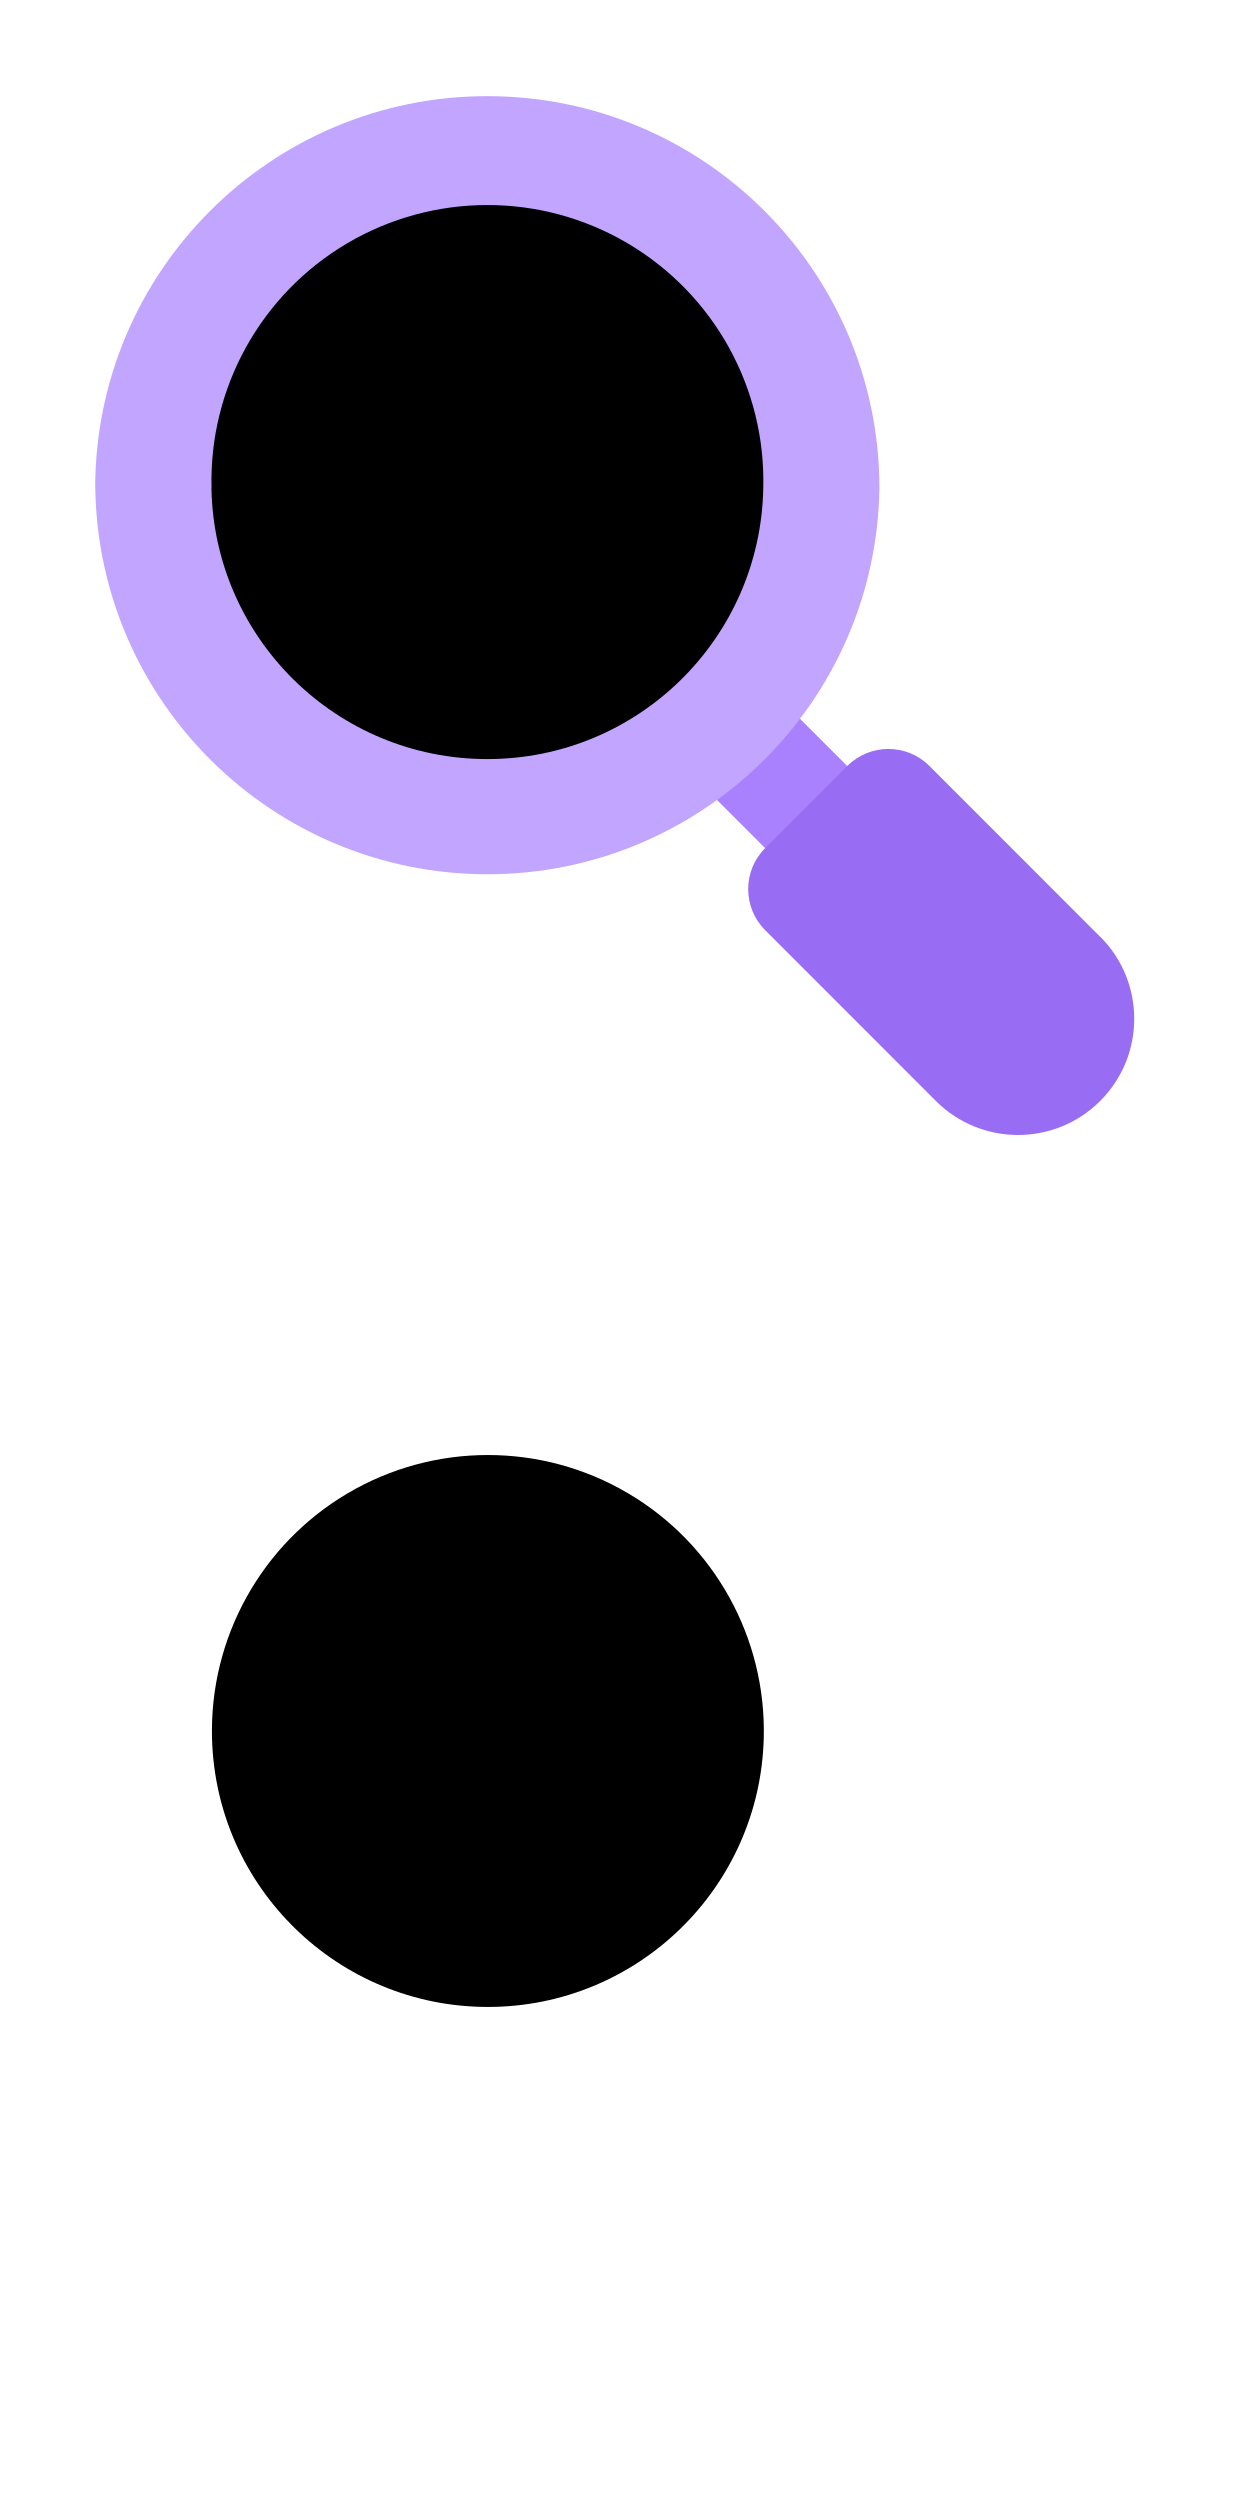
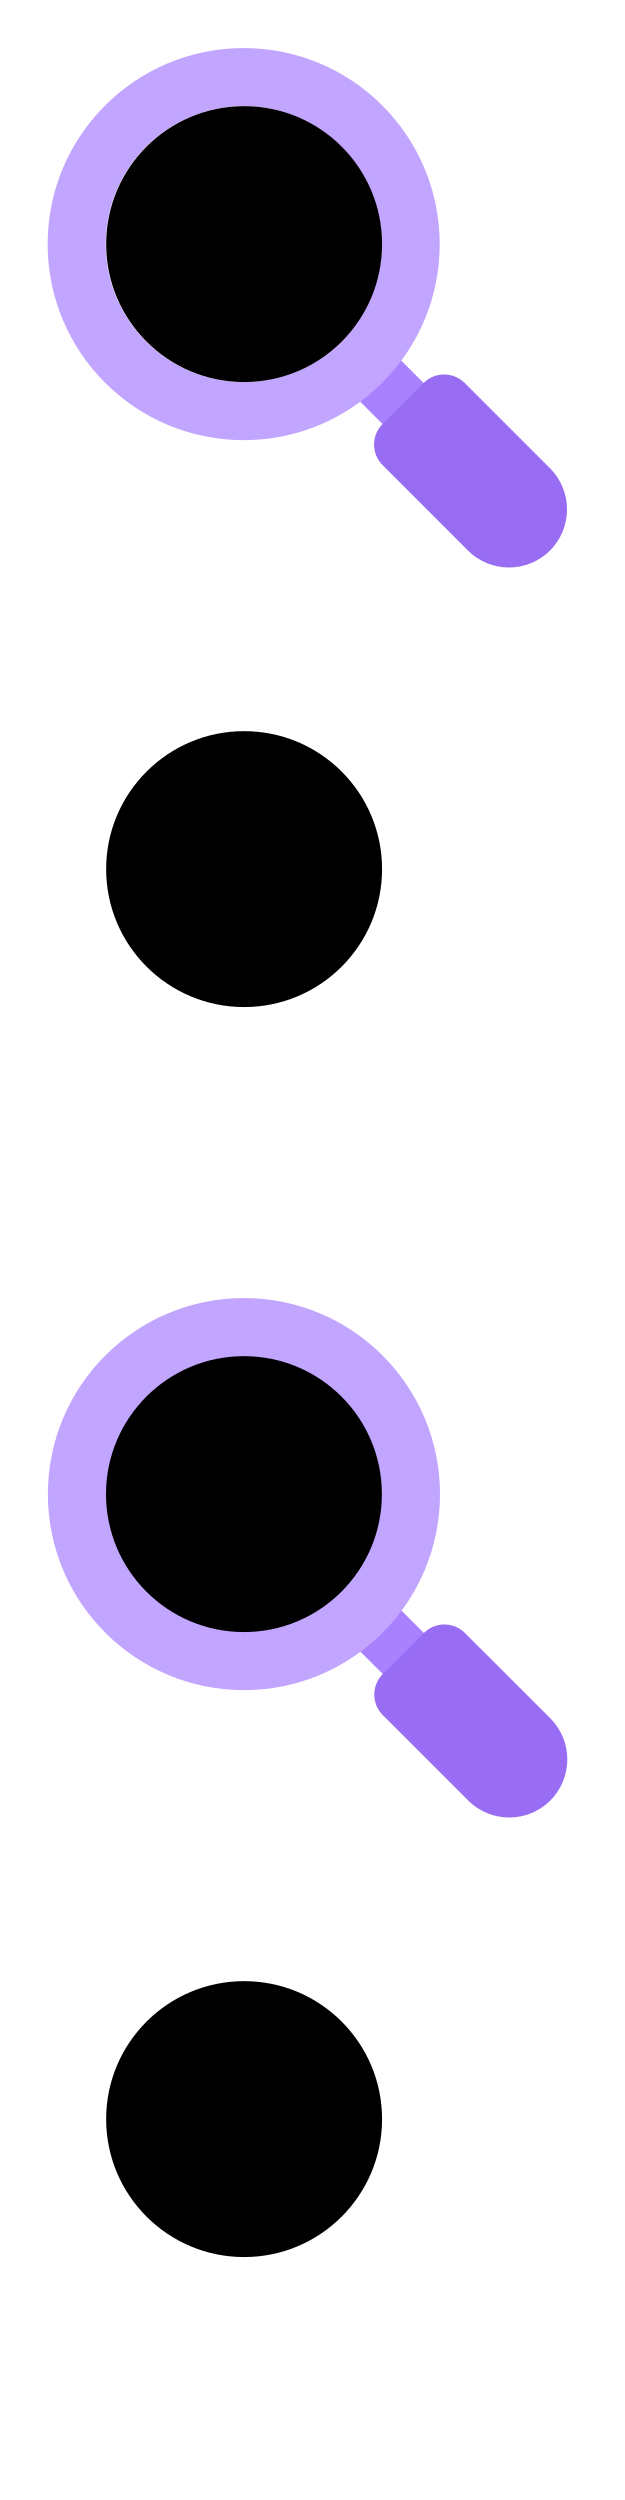
- <svg xmlns="http://www.w3.org/2000/svg" width="13" height="26" fill="none">
-   <path fill-rule="evenodd" clip-rule="evenodd" d="m9.237 8.392-.854.854-1.495-1.495.854-.854 1.495 1.495Z" fill="#A981FF" />
-   <path fill-rule="evenodd" clip-rule="evenodd" d="M11.44 9.741 9.666 7.966a.604.604 0 0 0-.854 0l-.854.854a.604.604 0 0 0 0 .854l1.775 1.776a1.208 1.208 0 1 0 1.709-1.709Z" fill="#996DF3" />
-   <path fill-rule="evenodd" clip-rule="evenodd" d="M.99 5.078a4.078 4.078 0 1 1 8.156 0 4.078 4.078 0 0 1-8.155 0Z" fill="#C2A5FF" />
-   <path fill-rule="evenodd" clip-rule="evenodd" d="M2.2 5.078a2.87 2.87 0 1 1 5.738 0 2.87 2.87 0 0 1-5.739 0Z" fill="#000" />
-   <path fill-rule="evenodd" clip-rule="evenodd" d="m9.243 21.392-.854.854-1.495-1.495.854-.854 1.495 1.495Z" fill="url(#a)" />
-   <path fill-rule="evenodd" clip-rule="evenodd" d="M11.446 22.741 9.67 20.966a.604.604 0 0 0-.854 0l-.854.854a.604.604 0 0 0 0 .854l1.776 1.776a1.208 1.208 0 1 0 1.708-1.709Z" fill="url(#b)" />
-   <path fill-rule="evenodd" clip-rule="evenodd" d="M.996 18.078a4.078 4.078 0 1 1 8.156 0 4.078 4.078 0 0 1-8.156 0Z" fill="url(#c)" />
-   <path fill-rule="evenodd" clip-rule="evenodd" d="M2.205 18.078a2.87 2.87 0 1 1 5.738 0 2.87 2.87 0 0 1-5.738 0Z" fill="#000" />
+ <svg xmlns="http://www.w3.org/2000/svg" width="13" height="52" viewBox="0 0 13 52" fill="none">
+   <path fill-rule="evenodd" clip-rule="evenodd" d="M9.246 47.392L8.392 48.246L6.897 46.751L7.751 45.897L9.246 47.392Z" fill="url(#paint0_linear_2_122)" />
+   <path fill-rule="evenodd" clip-rule="evenodd" d="M11.45 48.741L9.674 46.966C9.438 46.73 9.056 46.73 8.82 46.966L7.966 47.82C7.73 48.056 7.73 48.438 7.966 48.674L9.741 50.45C10.213 50.922 10.979 50.922 11.45 50.45C11.921 49.978 11.921 49.213 11.45 48.741Z" fill="url(#paint1_linear_2_122)" />
+   <path fill-rule="evenodd" clip-rule="evenodd" d="M1 44.078C1 41.826 2.826 40 5.078 40C7.33 40 9.155 41.826 9.155 44.078C9.155 46.33 7.33 48.155 5.078 48.155C2.826 48.155 1 46.33 1 44.078Z" fill="url(#paint2_linear_2_122)" />
+   <path fill-rule="evenodd" clip-rule="evenodd" d="M2.208 44.078C2.208 42.493 3.493 41.208 5.078 41.208C6.662 41.208 7.947 42.493 7.947 44.078C7.947 45.662 6.662 46.947 5.078 46.947C3.493 46.947 2.208 45.662 2.208 44.078Z" fill="black" />
+   <path fill-rule="evenodd" clip-rule="evenodd" d="M9.243 34.392L8.389 35.246L6.893 33.751L7.748 32.897L9.243 34.392Z" fill="#A981FF" />
+   <path fill-rule="evenodd" clip-rule="evenodd" d="M11.446 35.741L9.67 33.966C9.435 33.73 9.052 33.73 8.816 33.966L7.962 34.82C7.726 35.056 7.726 35.438 7.962 35.674L9.738 37.45C10.21 37.922 10.975 37.922 11.447 37.45C11.918 36.978 11.918 36.213 11.446 35.741Z" fill="#996DF3" />
+   <path fill-rule="evenodd" clip-rule="evenodd" d="M0.996 31.078C0.996 28.826 2.822 27 5.074 27C7.326 27 9.152 28.826 9.152 31.078C9.152 33.33 7.326 35.155 5.074 35.155C2.822 35.155 0.996 33.33 0.996 31.078Z" fill="#C2A5FF" />
+   <path fill-rule="evenodd" clip-rule="evenodd" d="M2.205 31.078C2.205 29.493 3.489 28.208 5.074 28.208C6.659 28.208 7.943 29.493 7.943 31.078C7.943 32.662 6.659 33.947 5.074 33.947C3.489 33.947 2.205 32.662 2.205 31.078Z" fill="black" />
+   <path fill-rule="evenodd" clip-rule="evenodd" d="M9.246 21.392L8.392 22.246L6.897 20.751L7.751 19.897L9.246 21.392Z" fill="url(#paint3_linear_2_122)" />
+   <path fill-rule="evenodd" clip-rule="evenodd" d="M11.45 22.741L9.674 20.966C9.438 20.73 9.056 20.73 8.82 20.966L7.966 21.82C7.73 22.056 7.73 22.438 7.966 22.674L9.741 24.45C10.213 24.922 10.979 24.922 11.45 24.45C11.921 23.978 11.921 23.213 11.45 22.741Z" fill="url(#paint4_linear_2_122)" />
+   <path fill-rule="evenodd" clip-rule="evenodd" d="M1 18.078C1 15.826 2.826 14 5.078 14C7.33 14 9.155 15.826 9.155 18.078C9.155 20.33 7.33 22.155 5.078 22.155C2.826 22.155 1 20.33 1 18.078Z" fill="url(#paint5_linear_2_122)" />
+   <path fill-rule="evenodd" clip-rule="evenodd" d="M2.208 18.078C2.208 16.493 3.493 15.208 5.078 15.208C6.662 15.208 7.947 16.493 7.947 18.078C7.947 19.662 6.662 20.947 5.078 20.947C3.493 20.947 2.208 19.662 2.208 18.078Z" fill="black" />
+   <path fill-rule="evenodd" clip-rule="evenodd" d="M9.237 8.392L8.383 9.246L6.888 7.751L7.742 6.897L9.237 8.392Z" fill="#A981FF" />
+   <path fill-rule="evenodd" clip-rule="evenodd" d="M11.441 9.741L9.665 7.966C9.429 7.73 9.047 7.73 8.811 7.966L7.957 8.82C7.721 9.056 7.721 9.438 7.957 9.674L9.732 11.45C10.204 11.922 10.97 11.922 11.441 11.45C11.912 10.978 11.912 10.213 11.441 9.741Z" fill="#996DF3" />
+   <path fill-rule="evenodd" clip-rule="evenodd" d="M5.069 1C2.817 1 0.991 2.826 0.991 5.078C0.991 7.33 2.817 9.155 5.069 9.155C7.32 9.155 9.146 7.33 9.146 5.078C9.146 2.826 7.32 1 5.069 1ZM5.069 2.208C3.484 2.208 2.199 3.493 2.199 5.078C2.199 6.662 3.484 7.947 5.069 7.947C6.653 7.947 7.938 6.662 7.938 5.078C7.938 3.493 6.653 2.208 5.069 2.208Z" fill="#C2A5FF" />
+   <path fill-rule="evenodd" clip-rule="evenodd" d="M2.208 5.078C2.208 3.493 3.493 2.208 5.078 2.208C6.662 2.208 7.947 3.493 7.947 5.078C7.947 6.662 6.662 7.947 5.078 7.947C3.493 7.947 2.208 6.662 2.208 5.078Z" fill="black" />
  <defs>
-     <linearGradient id="a" x1="8.068" y1="19.897" x2="8.068" y2="22.246" gradientUnits="userSpaceOnUse">
-       <stop stop-color="#fff" />
-       <stop offset="1" stop-color="#fff" stop-opacity=".35" />
+     <linearGradient id="paint0_linear_2_122" x1="8.072" y1="45.897" x2="8.072" y2="48.246" gradientUnits="userSpaceOnUse">
+       <stop stop-color="white" />
+       <stop offset="1" stop-color="white" stop-opacity="0.35" />
    </linearGradient>
-     <linearGradient id="b" x1="9.793" y1="20.789" x2="9.793" y2="24.804" gradientUnits="userSpaceOnUse">
-       <stop stop-color="#fff" />
-       <stop offset="1" stop-color="#fff" stop-opacity=".35" />
+     <linearGradient id="paint1_linear_2_122" x1="9.796" y1="46.789" x2="9.796" y2="50.803" gradientUnits="userSpaceOnUse">
+       <stop stop-color="white" />
+       <stop offset="1" stop-color="white" stop-opacity="0.35" />
    </linearGradient>
-     <linearGradient id="c" x1="5.074" y1="14" x2="5.074" y2="22.155" gradientUnits="userSpaceOnUse">
-       <stop stop-color="#fff" />
-       <stop offset="1" stop-color="#fff" stop-opacity=".35" />
+     <linearGradient id="paint2_linear_2_122" x1="5.078" y1="40" x2="5.078" y2="48.154" gradientUnits="userSpaceOnUse">
+       <stop stop-color="white" />
+       <stop offset="1" stop-color="white" stop-opacity="0.35" />
+     </linearGradient>
+     <linearGradient id="paint3_linear_2_122" x1="8.072" y1="19.897" x2="8.072" y2="22.246" gradientUnits="userSpaceOnUse">
+       <stop stop-color="white" />
+       <stop offset="1" stop-color="white" stop-opacity="0.35" />
+     </linearGradient>
+     <linearGradient id="paint4_linear_2_122" x1="9.796" y1="20.789" x2="9.796" y2="24.803" gradientUnits="userSpaceOnUse">
+       <stop stop-color="white" />
+       <stop offset="1" stop-color="white" stop-opacity="0.35" />
+     </linearGradient>
+     <linearGradient id="paint5_linear_2_122" x1="5.078" y1="14" x2="5.078" y2="22.154" gradientUnits="userSpaceOnUse">
+       <stop stop-color="white" />
+       <stop offset="1" stop-color="white" stop-opacity="0.35" />
    </linearGradient>
  </defs>
</svg>
